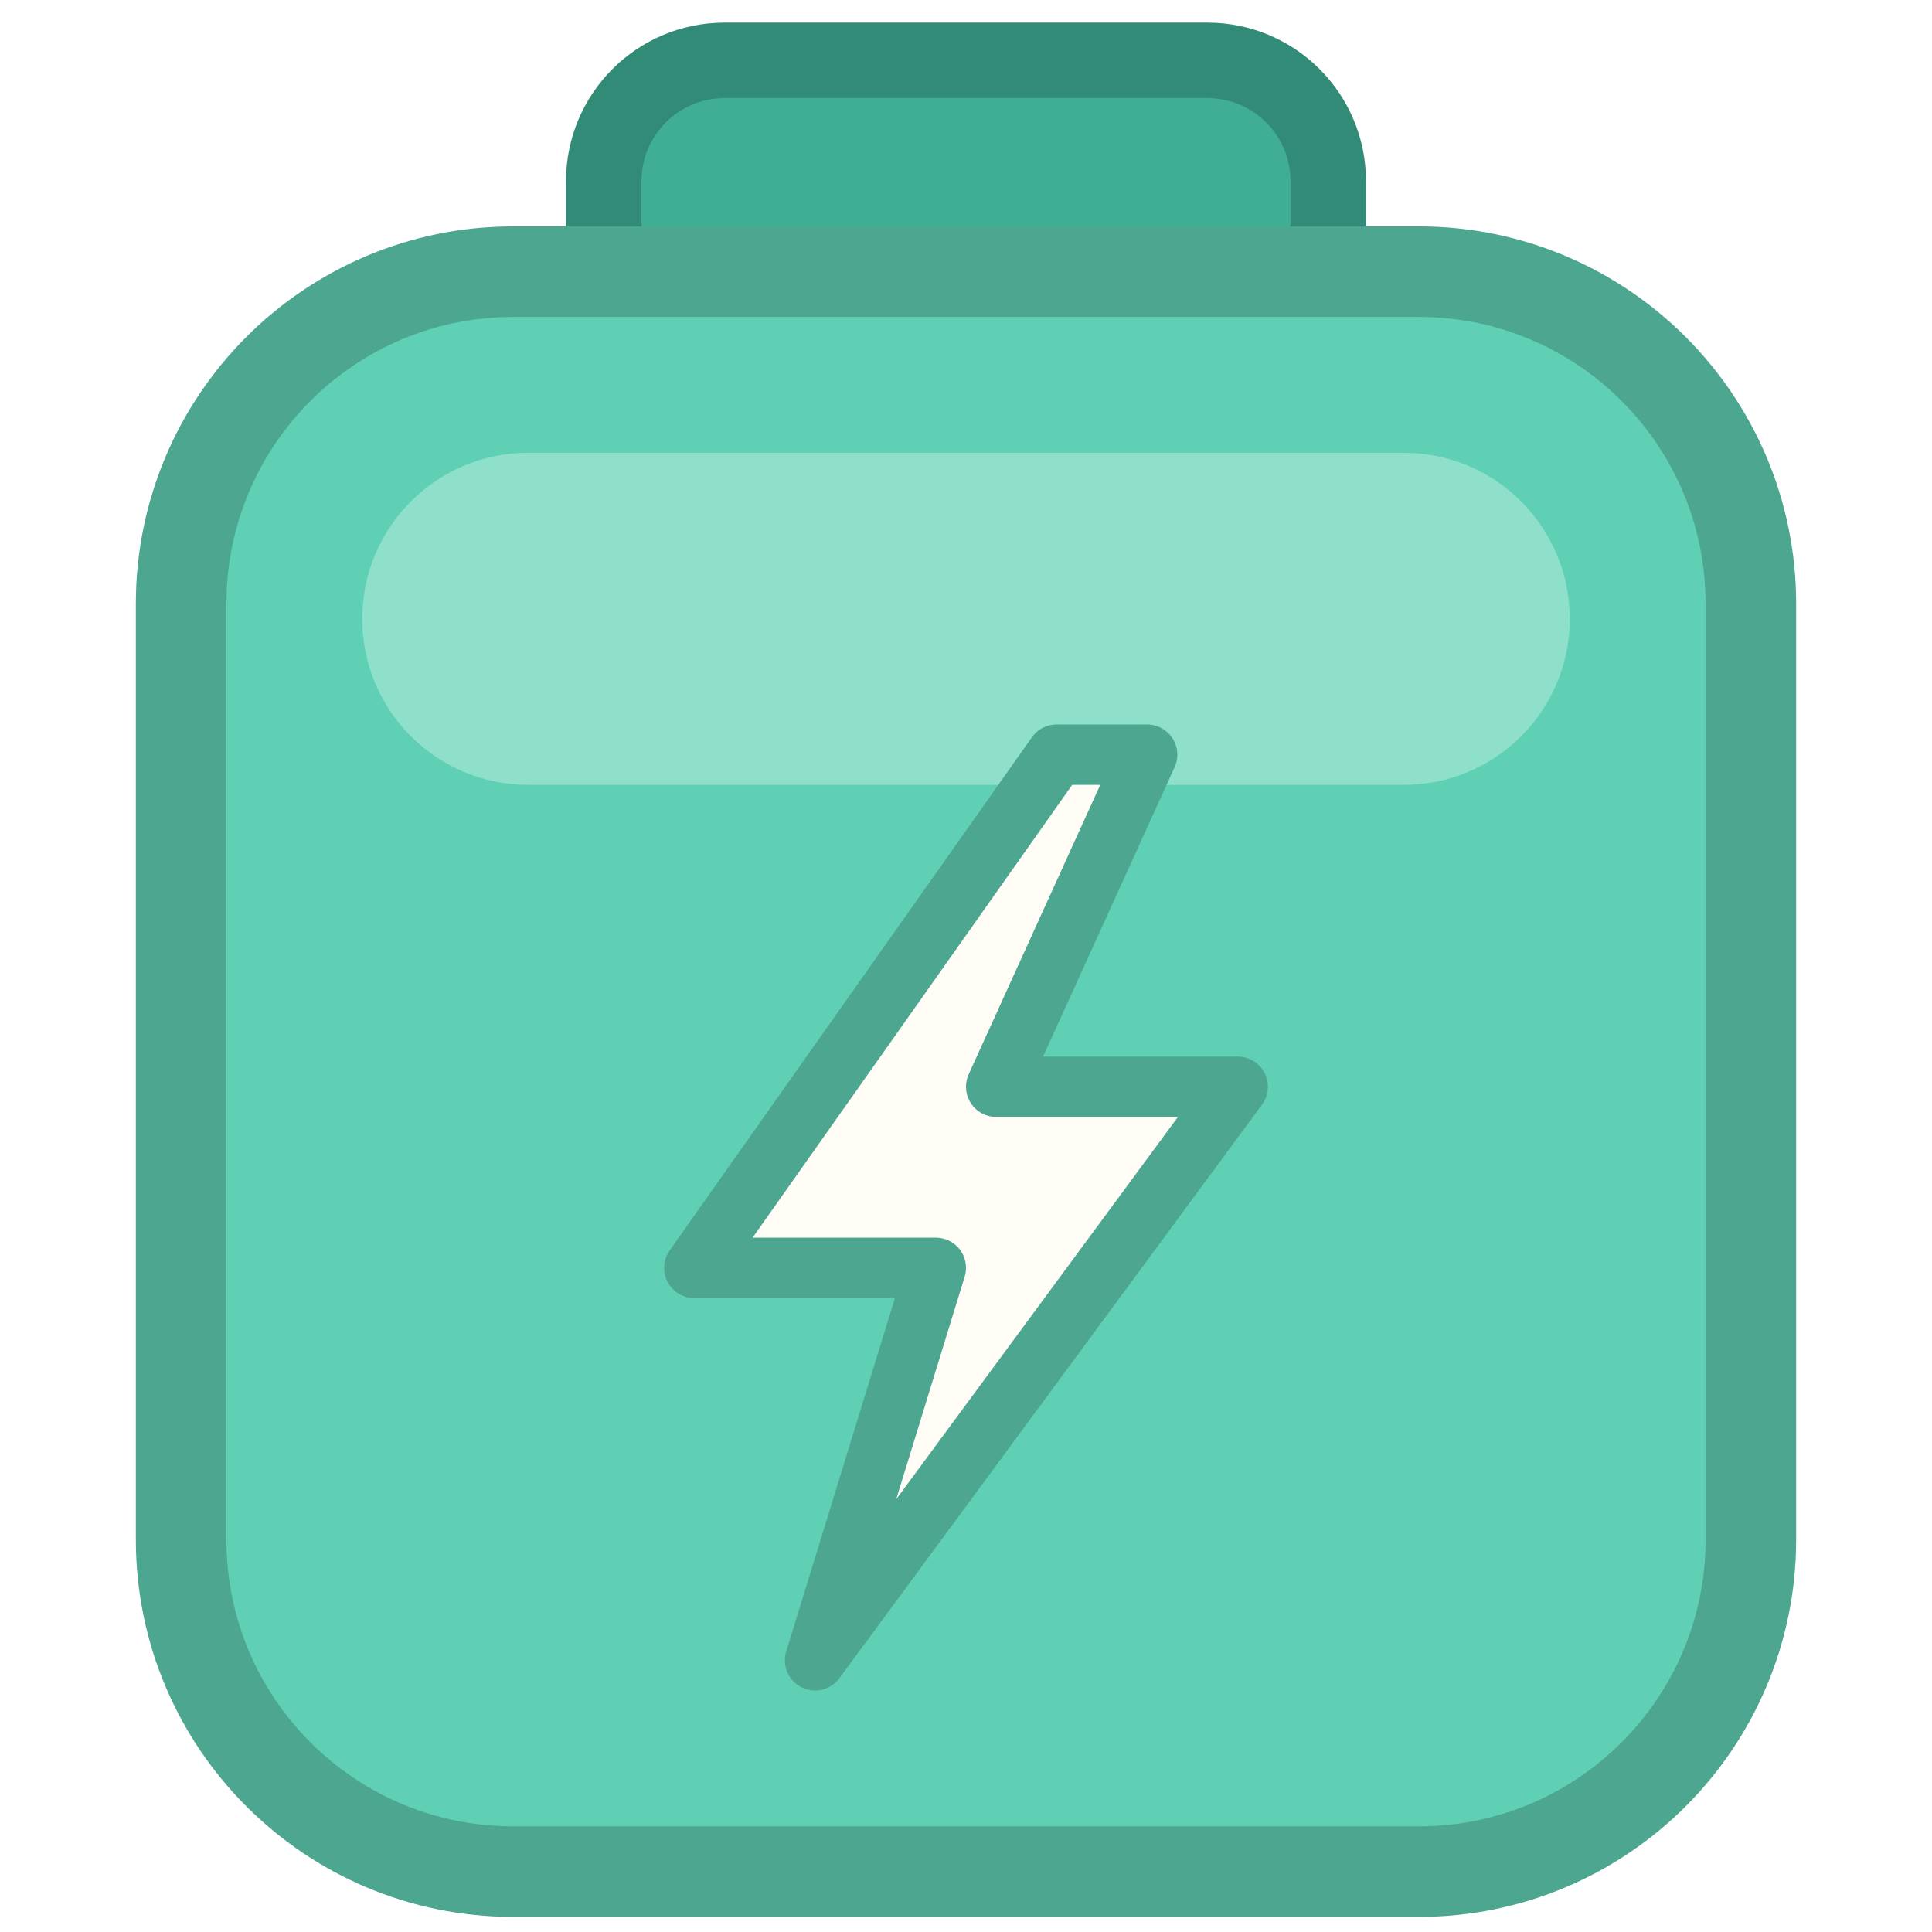
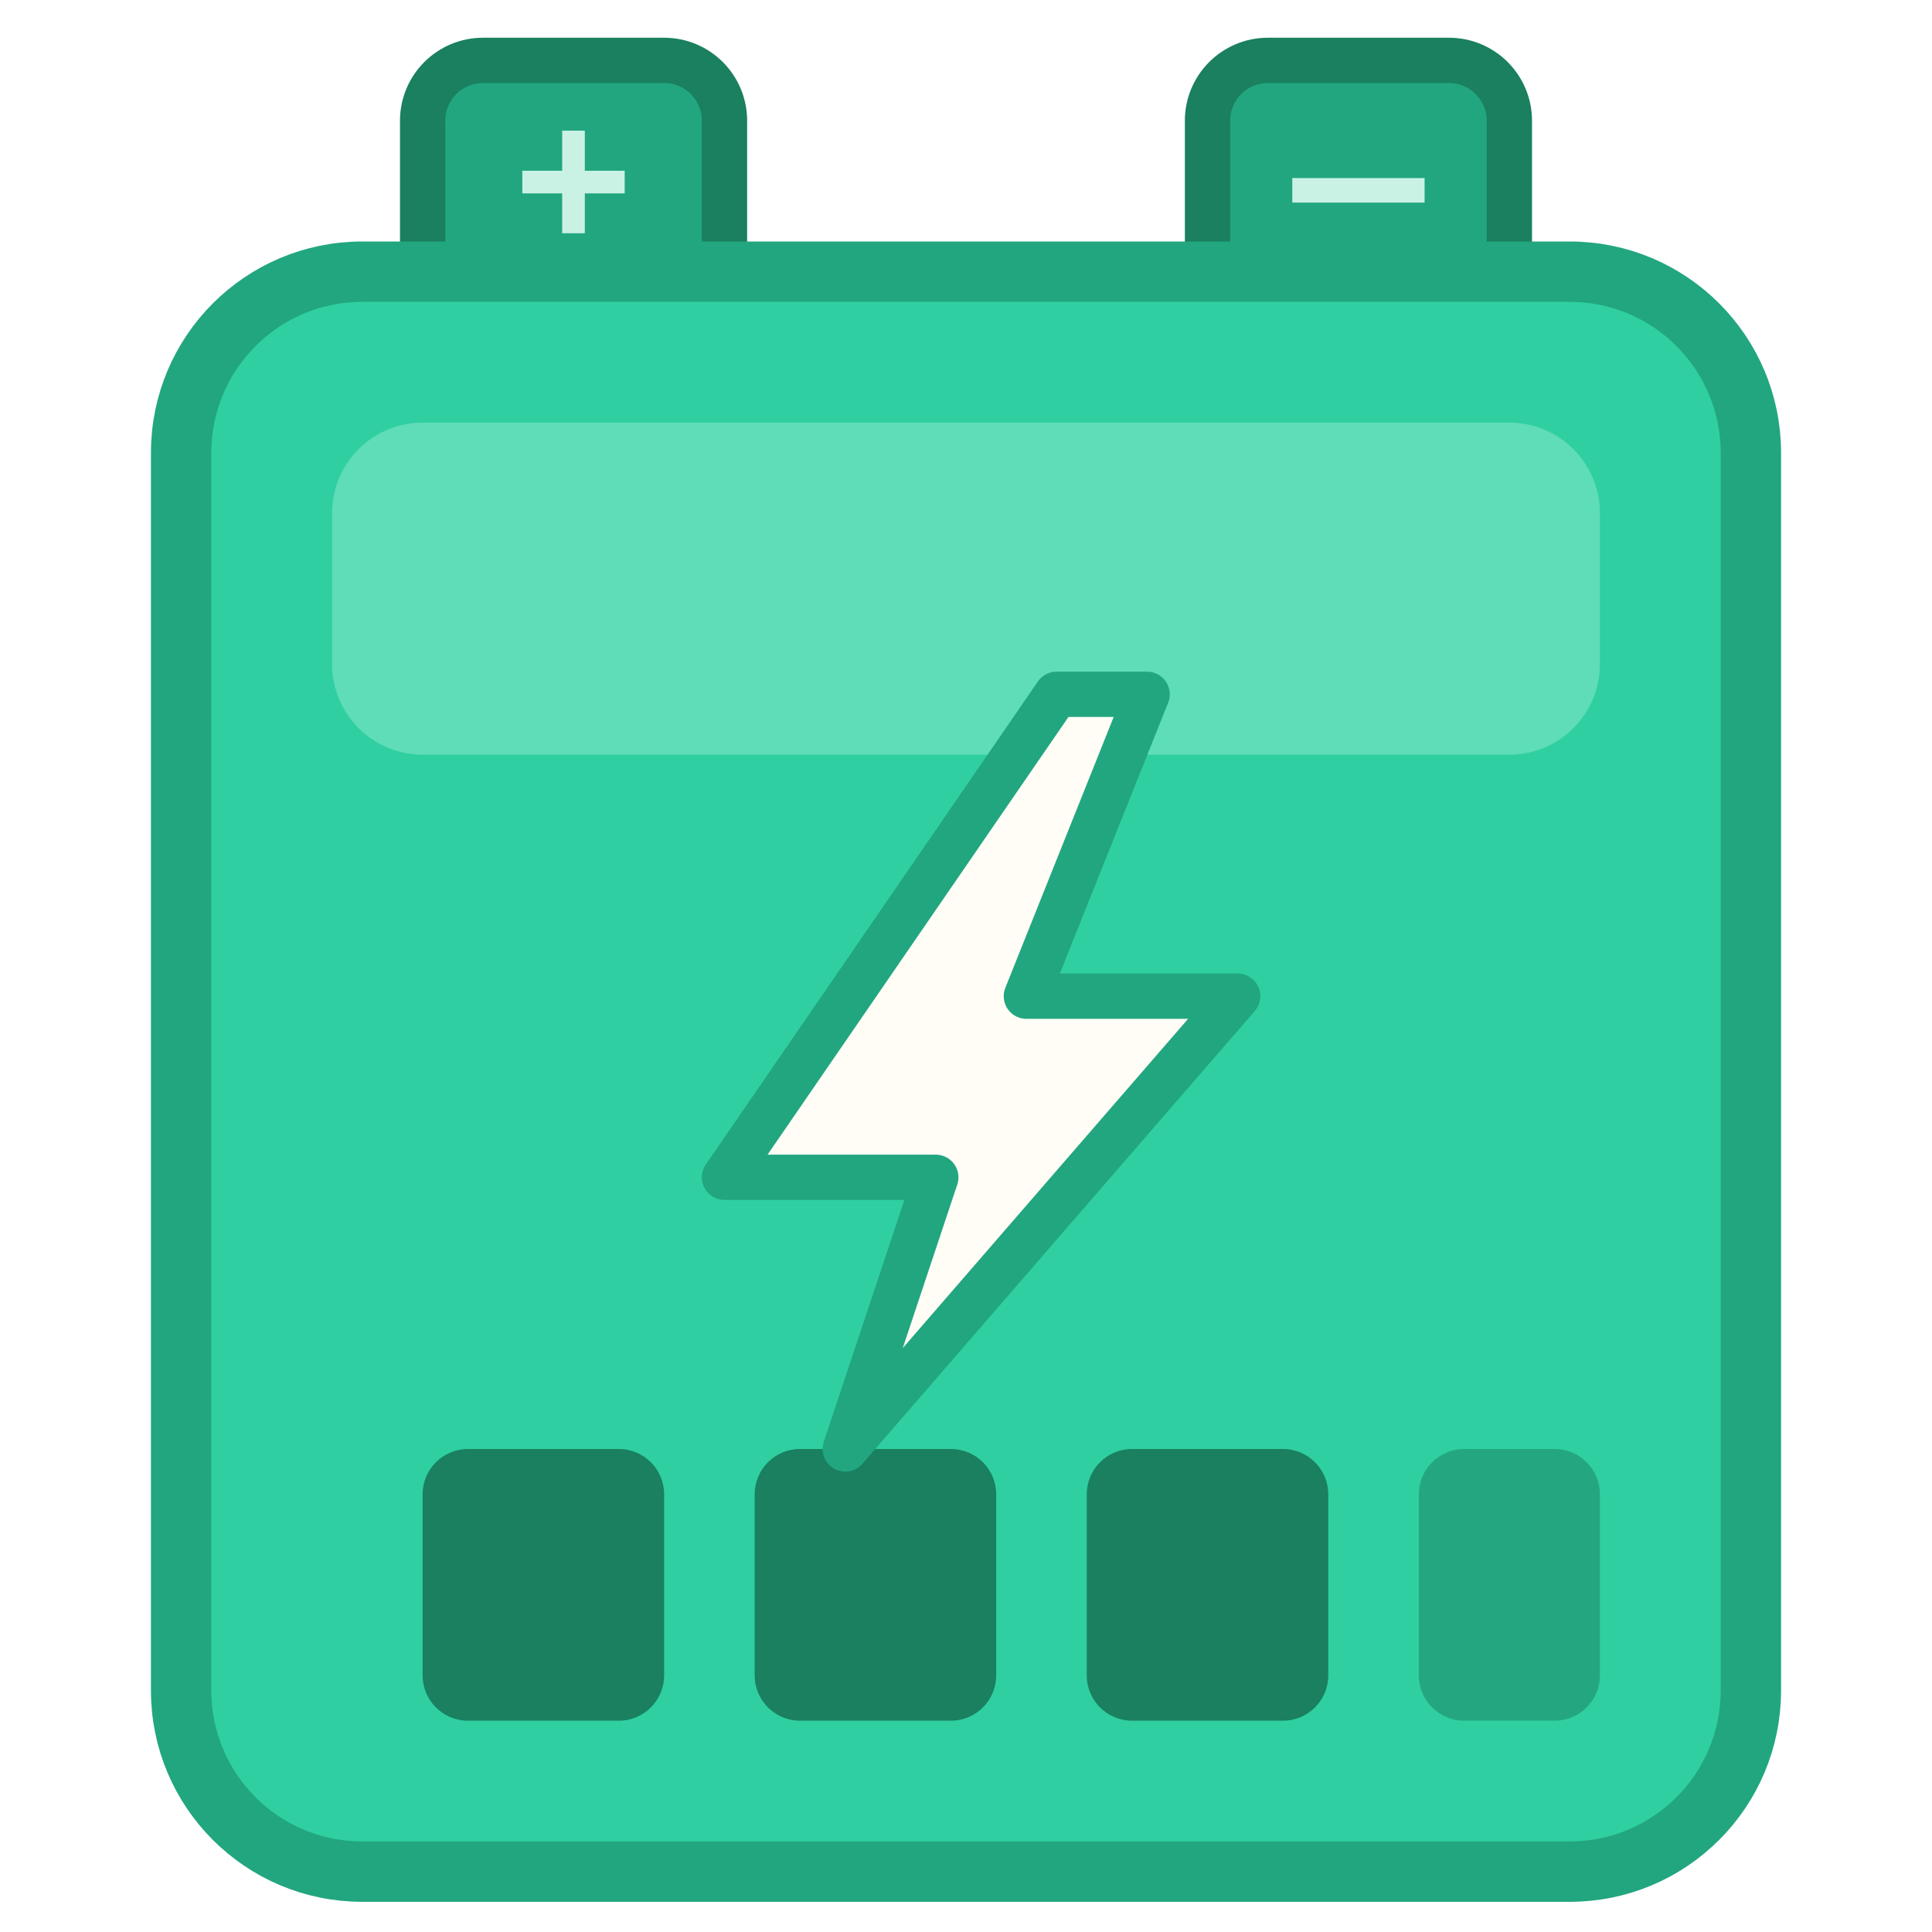
<svg xmlns="http://www.w3.org/2000/svg" width="128" height="128" viewBox="0 0 128 128">
-   <rect x="40" y="4" width="48" height="20" rx="8" fill="#3fae93" stroke="#328b76" stroke-width="5" />
-   <rect x="12" y="18" width="104" height="106" rx="22" fill="#5fd0b4" stroke="#4ca690" stroke-width="6" />
-   <rect x="24" y="30" width="80" height="22" rx="11" fill="#8fe0cb" />
-   <polygon points="70,50 46,84 62,84 54,110 82,72 66,72 76,50" fill="#fffdf6" stroke="#4ca690" stroke-width="4" stroke-linejoin="round" />
+   <rect x="28" y="4" width="20" height="18" rx="4" fill="#22a67f" stroke="#1a805f" stroke-width="3" />
+   <rect x="80" y="4" width="20" height="18" rx="4" fill="#22a67f" stroke="#1a805f" stroke-width="3" />
+   <text x="38" y="17" text-anchor="middle" font-family="Arial Black, sans-serif" font-weight="900" font-size="14" fill="#c9f2e5">+</text>
+   <text x="90" y="17" text-anchor="middle" font-family="Arial Black, sans-serif" font-weight="900" font-size="14" fill="#c9f2e5">−</text>
+   <rect x="12" y="18" width="104" height="106" rx="12" fill="#2fcfa1" stroke="#22a67f" stroke-width="4" />
+   <rect x="22" y="28" width="84" height="22" rx="6" fill="#5fdcb8" />
+   <rect x="28" y="96" width="16" height="18" rx="3" fill="#1a805f" />
+   <rect x="50" y="96" width="16" height="18" rx="3" fill="#1a805f" />
+   <rect x="72" y="96" width="16" height="18" rx="3" fill="#1a805f" />
+   <rect x="94" y="96" width="12" height="18" rx="3" fill="#1a805f" opacity=".5" />
+   <polygon points="70,46 48,78 62,78 56,96 82,66 68,66 76,46" fill="#fffdf6" stroke="#22a67f" stroke-width="3" stroke-linejoin="round" />
</svg>
